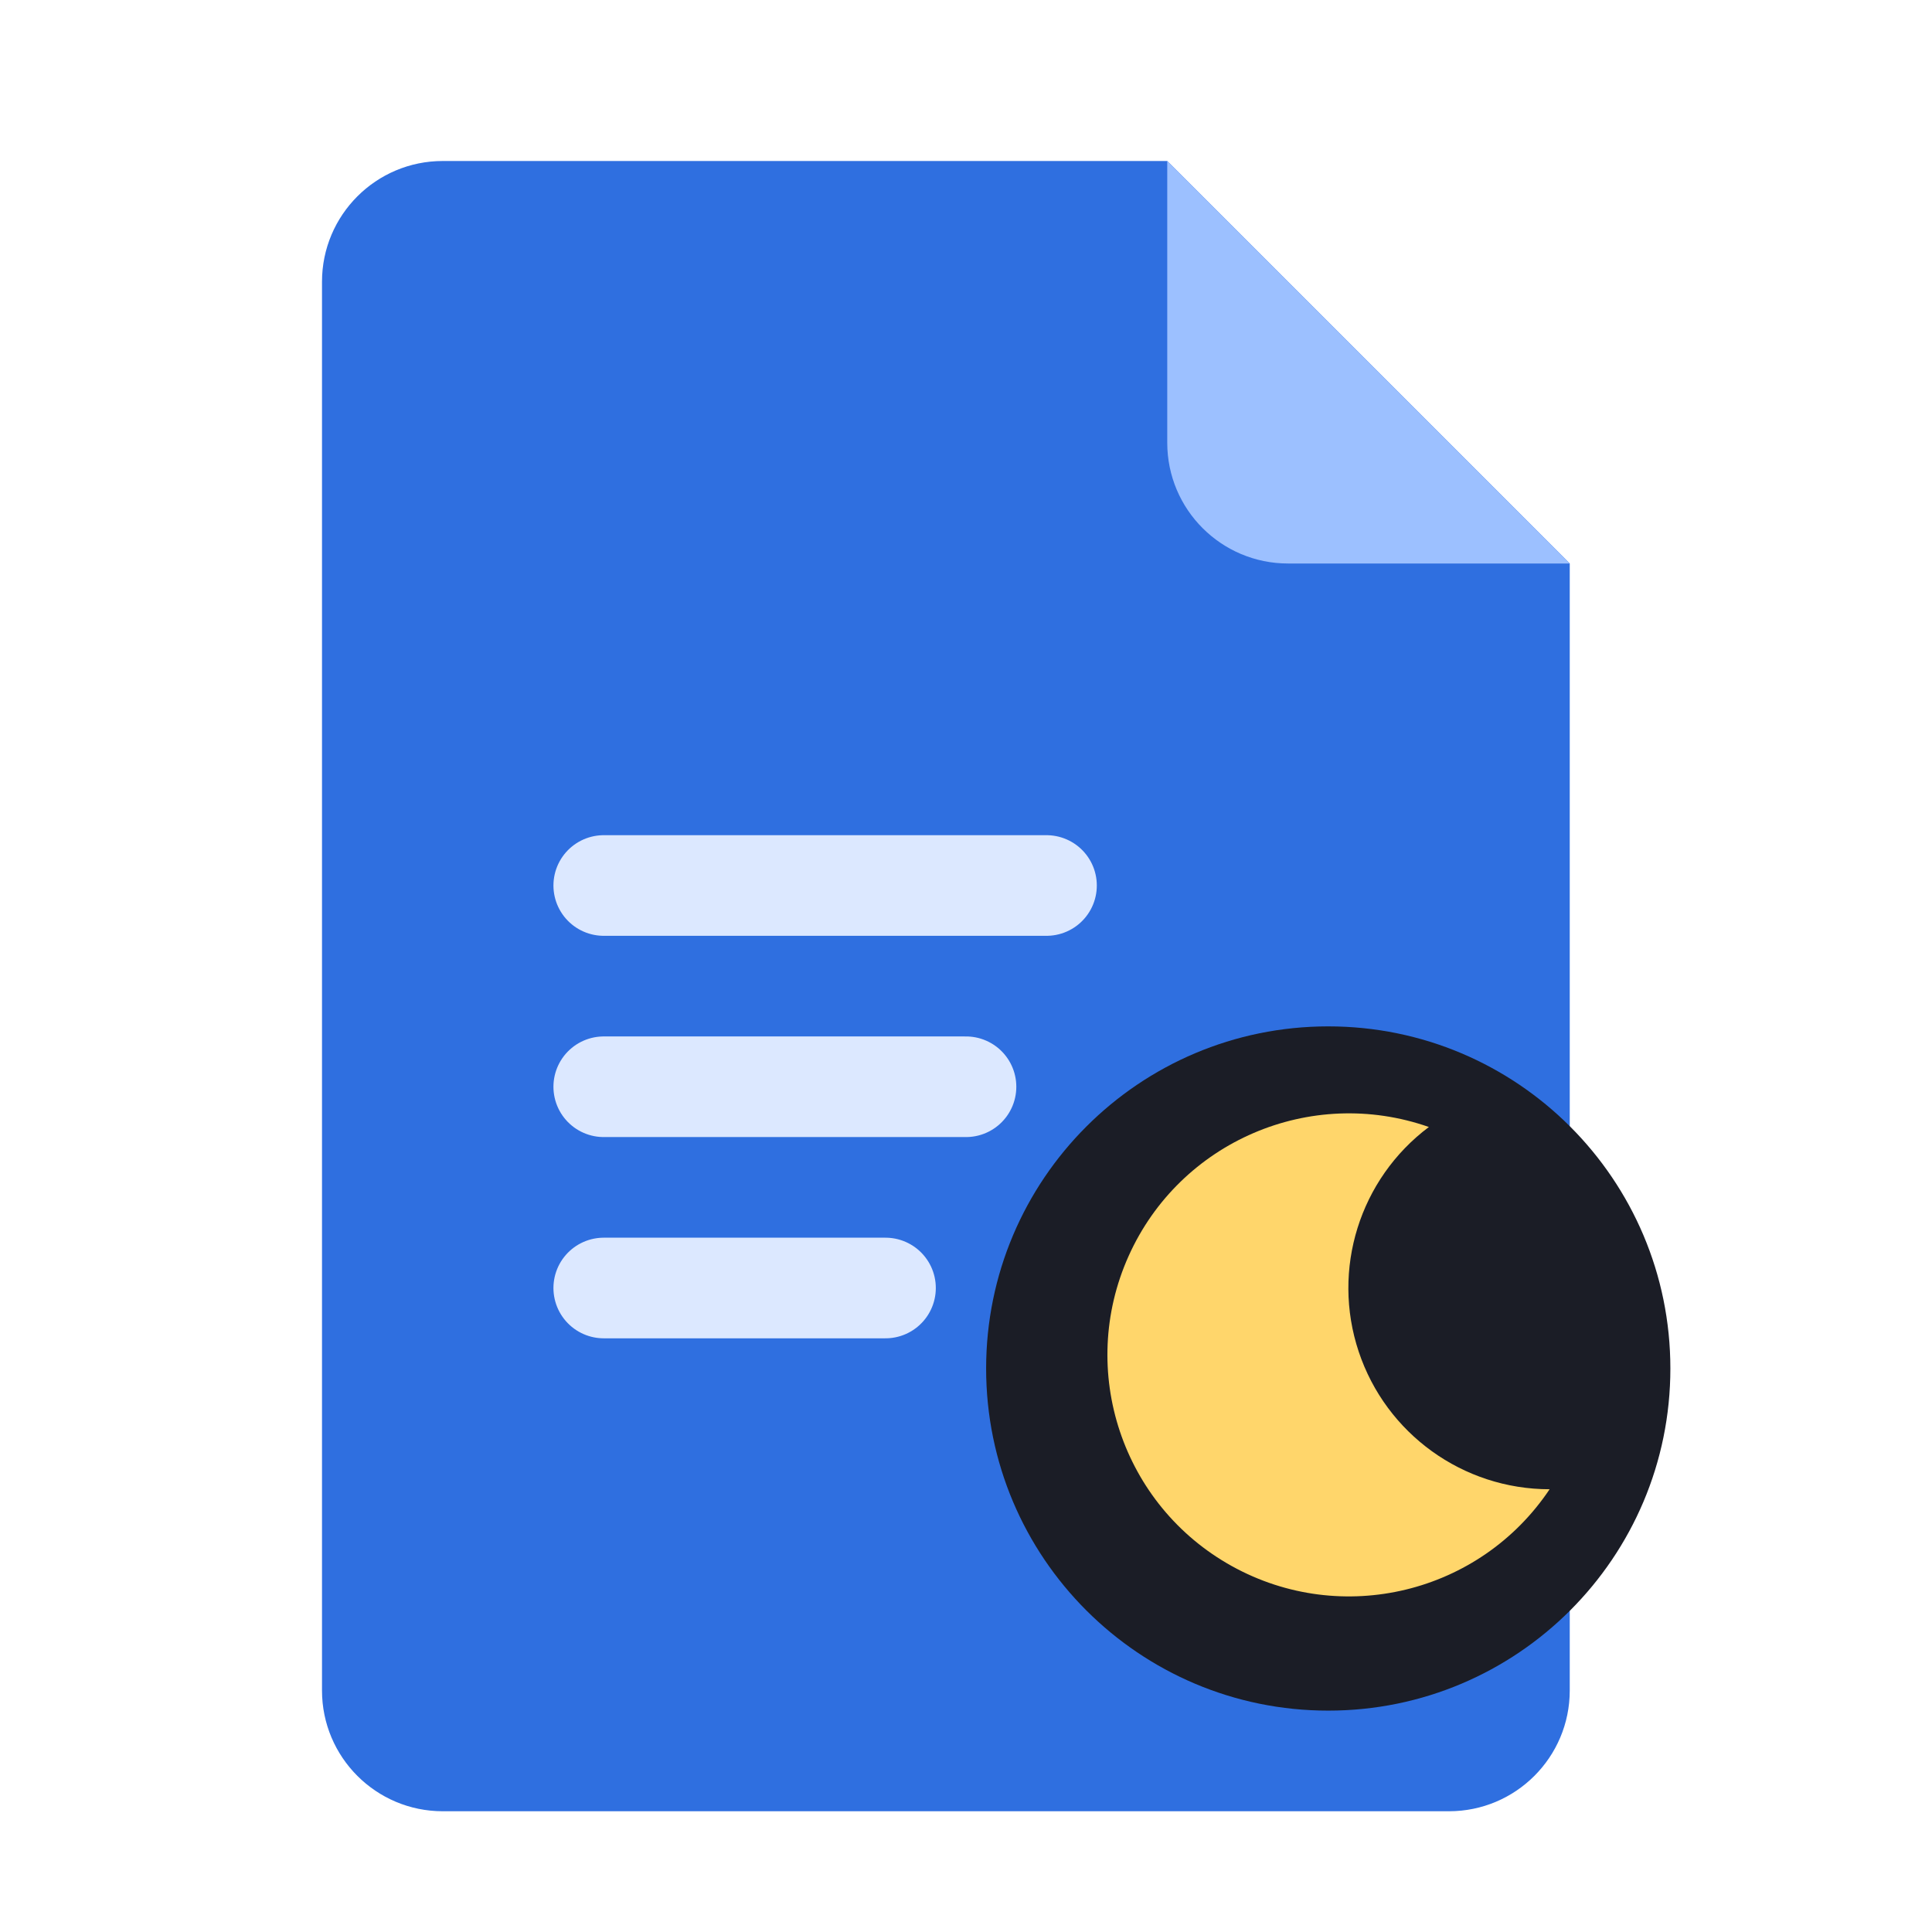
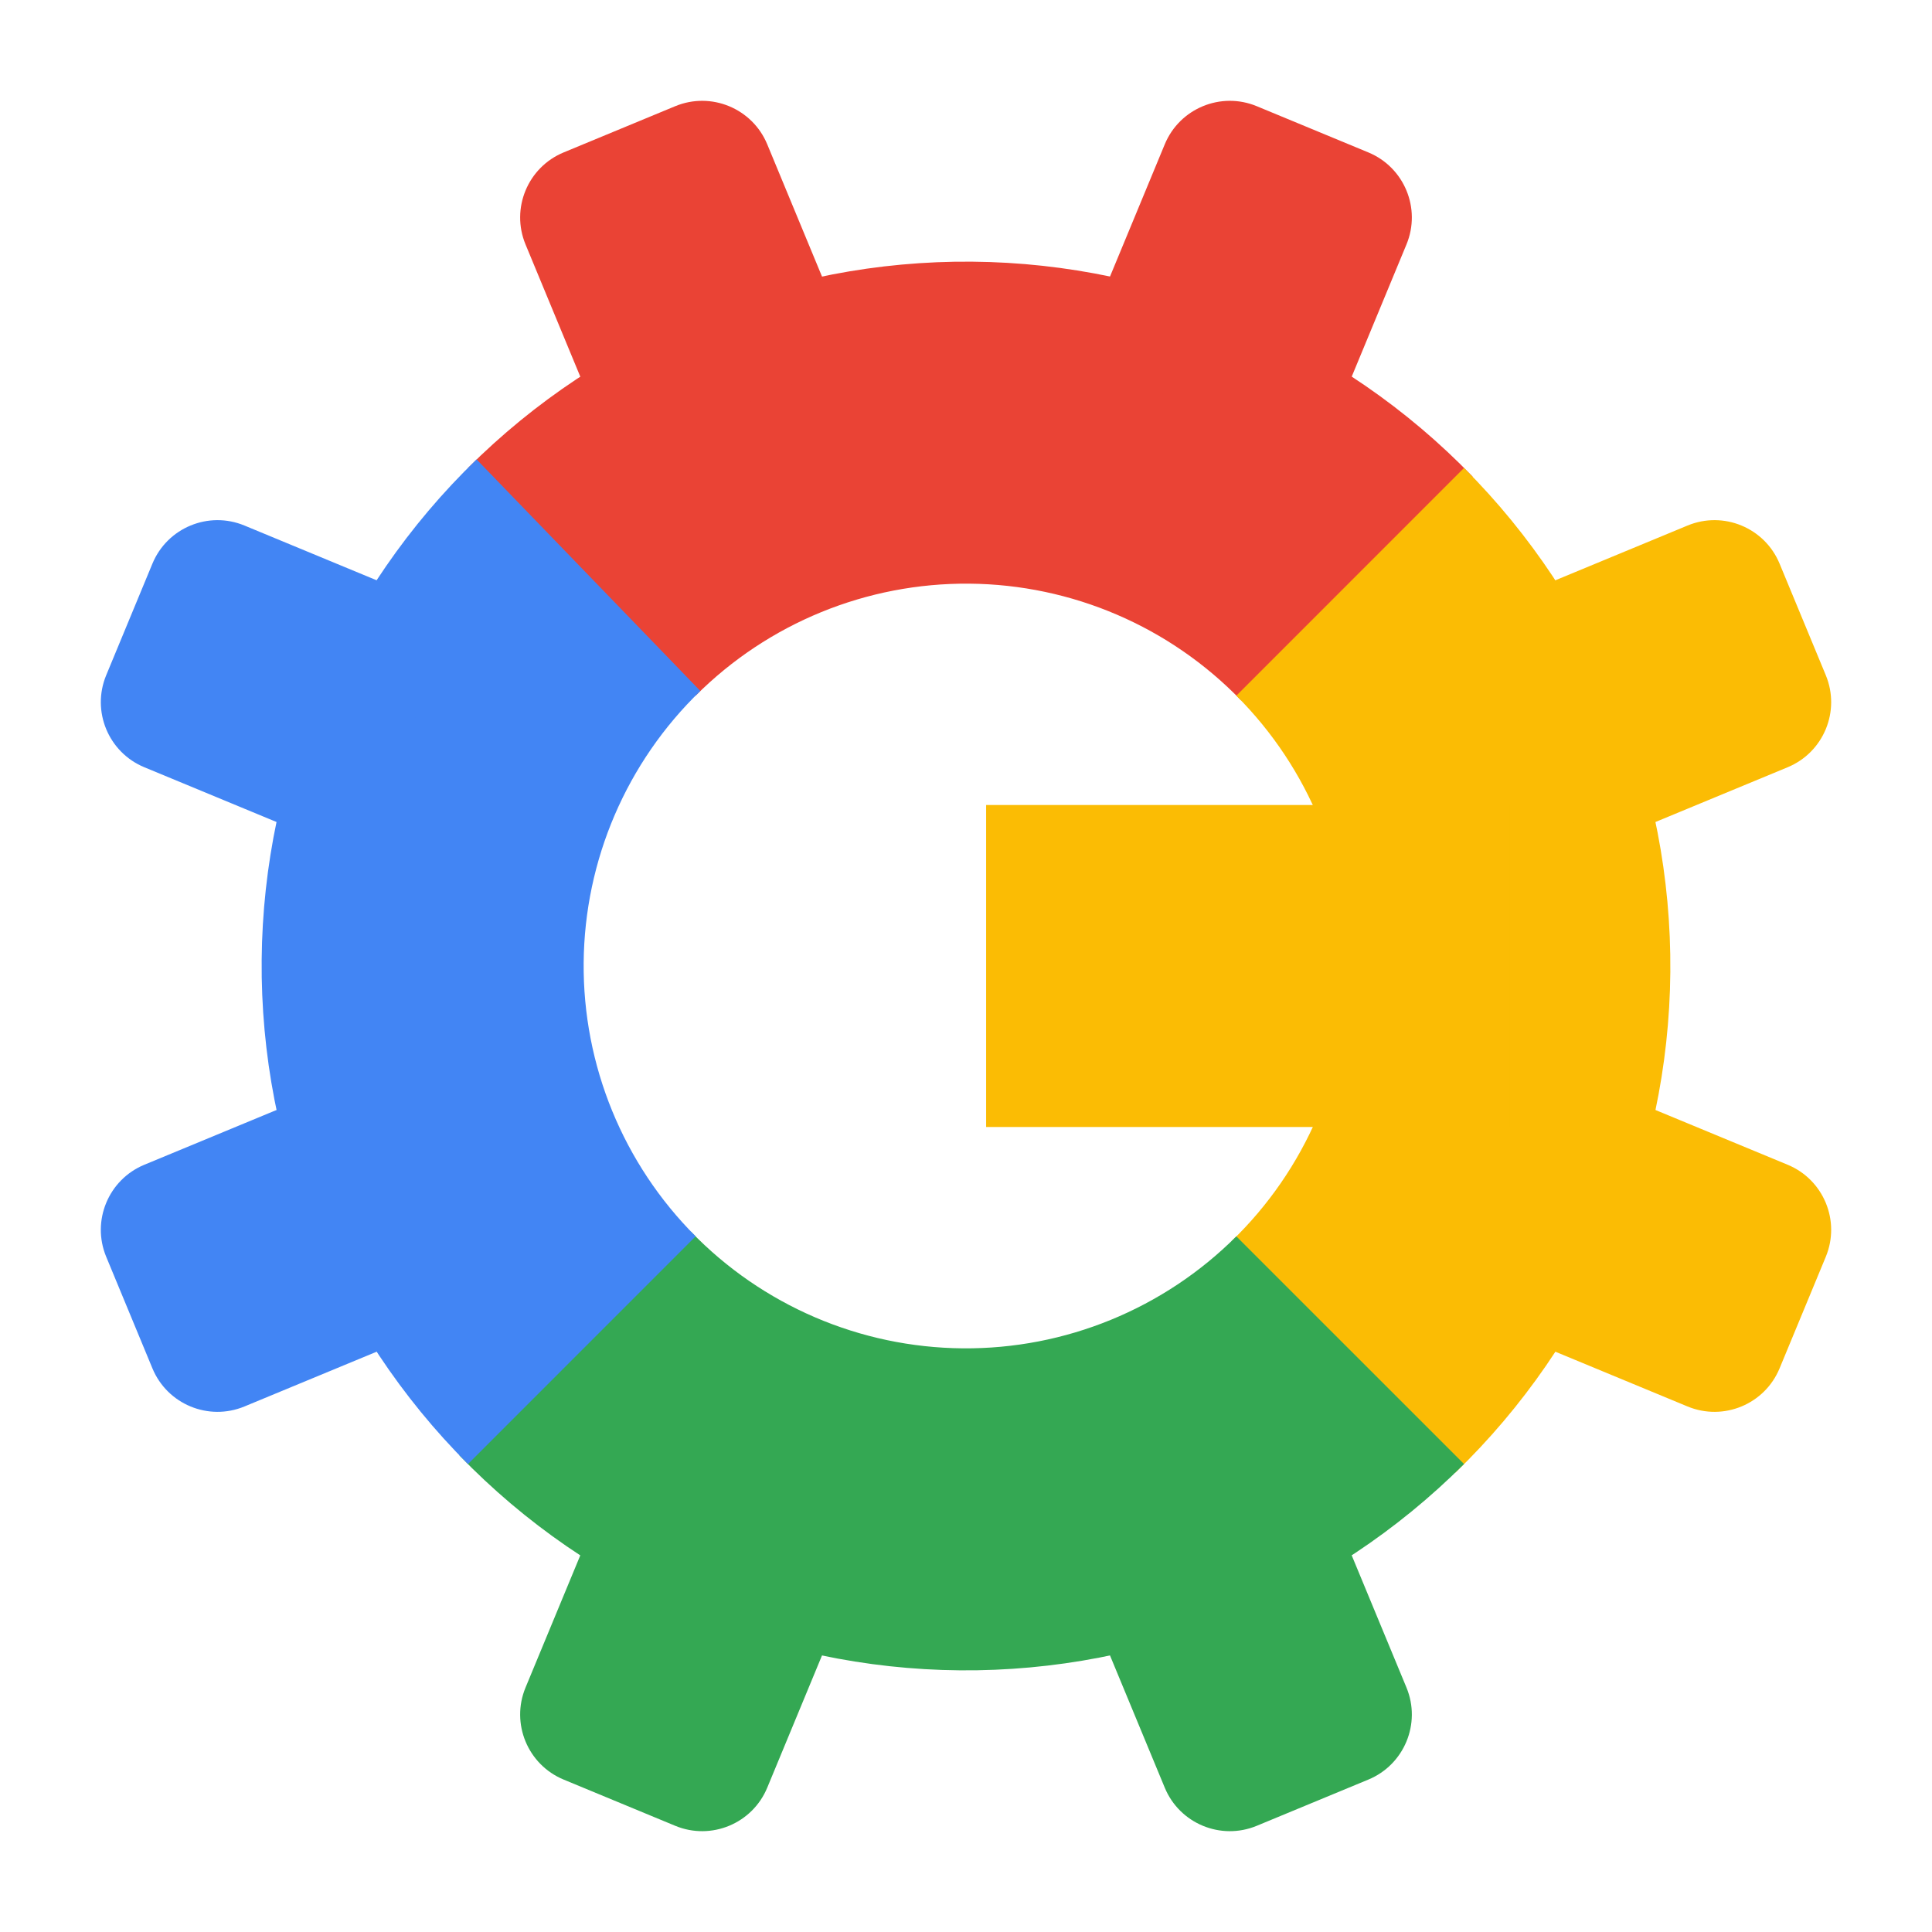
<svg xmlns="http://www.w3.org/2000/svg" viewBox="0 0 96 96">
-   <path d="M22 8h36l20 20v56a6 6 0 0 1-6 6H22a6 6 0 0 1-6-6V14a6 6 0 0 1 6-6z" fill="#2f6fe0" />
-   <path d="M58 8v14a6 6 0 0 0 6 6h14z" fill="#9cc0ff" />
-   <path d="M30 44h22M30 54h18M30 64h14" stroke="#dce8ff" stroke-width="5" stroke-linecap="round" />
-   <circle cx="66" cy="68" r="17" fill="#1b1d26" />
-   <path d="M71 56a12 12 0 1 0 6 18 10 10 0 0 1-6-18z" fill="#ffd66b" />
+   <path d="M28.91 28.91A27 27 0 0 1 67.42 29.24" fill="none" stroke="#ea4335" stroke-width="16" />
+   <path d="M67.09 28.91A27 27 0 0 1 66.76 67.42" fill="none" stroke="#fbbc04" stroke-width="16" />
+   <path d="M67.09 67.09A27 27 0 0 1 28.58 66.76" fill="none" stroke="#34a853" stroke-width="16" />
+   <path d="M28.91 67.09A27 27 0 0 1 29.24 28.58" fill="none" stroke="#4285f4" stroke-width="16" />
+   <rect x="41.5" y="3.0" width="13" height="15" rx="3.5" fill="#ea4335" transform="rotate(22.5 48 48)" />
+   <rect x="41.5" y="3.0" width="13" height="15" rx="3.5" fill="#fbbc04" transform="rotate(67.5 48 48)" />
+   <rect x="41.5" y="3.0" width="13" height="15" rx="3.5" fill="#fbbc04" transform="rotate(112.5 48 48)" />
+   <rect x="41.5" y="3.0" width="13" height="15" rx="3.5" fill="#34a853" transform="rotate(157.5 48 48)" />
+   <rect x="41.5" y="3.0" width="13" height="15" rx="3.5" fill="#34a853" transform="rotate(202.5 48 48)" />
+   <rect x="41.5" y="3.0" width="13" height="15" rx="3.5" fill="#4285f4" transform="rotate(247.5 48 48)" />
+   <rect x="41.5" y="3.0" width="13" height="15" rx="3.5" fill="#4285f4" transform="rotate(292.5 48 48)" />
+   <rect x="41.5" y="3.0" width="13" height="15" rx="3.5" fill="#ea4335" transform="rotate(337.5 48 48)" />
+   <path d="M49 48H75" stroke="#fbbc04" stroke-width="16" />
</svg>
